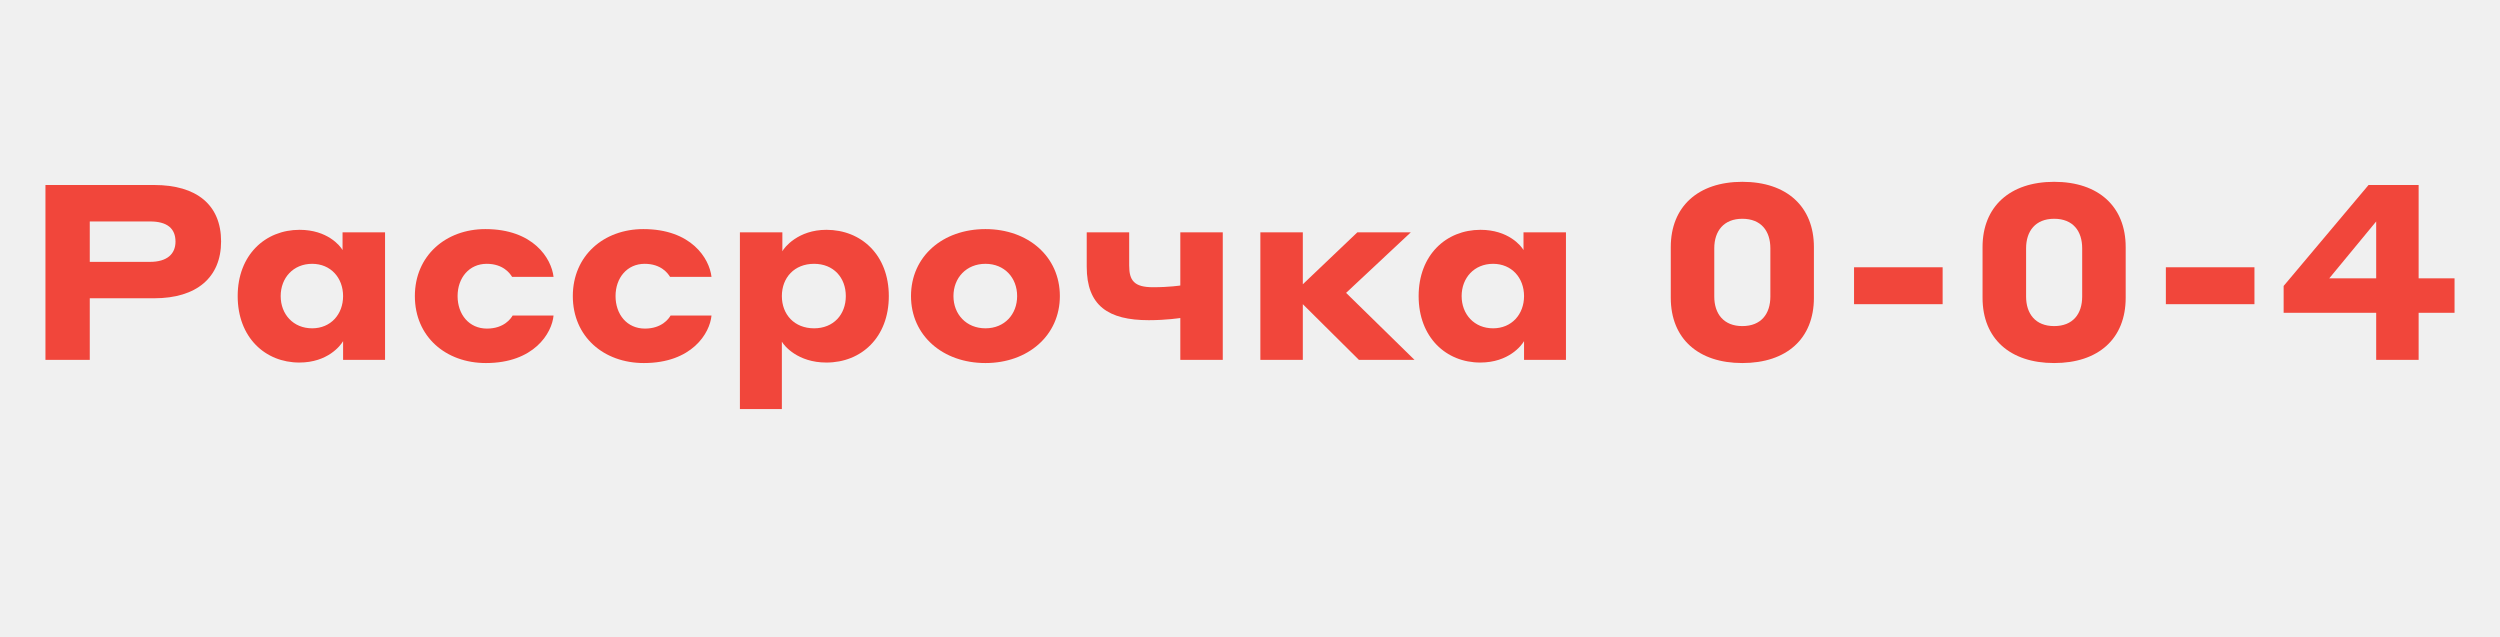
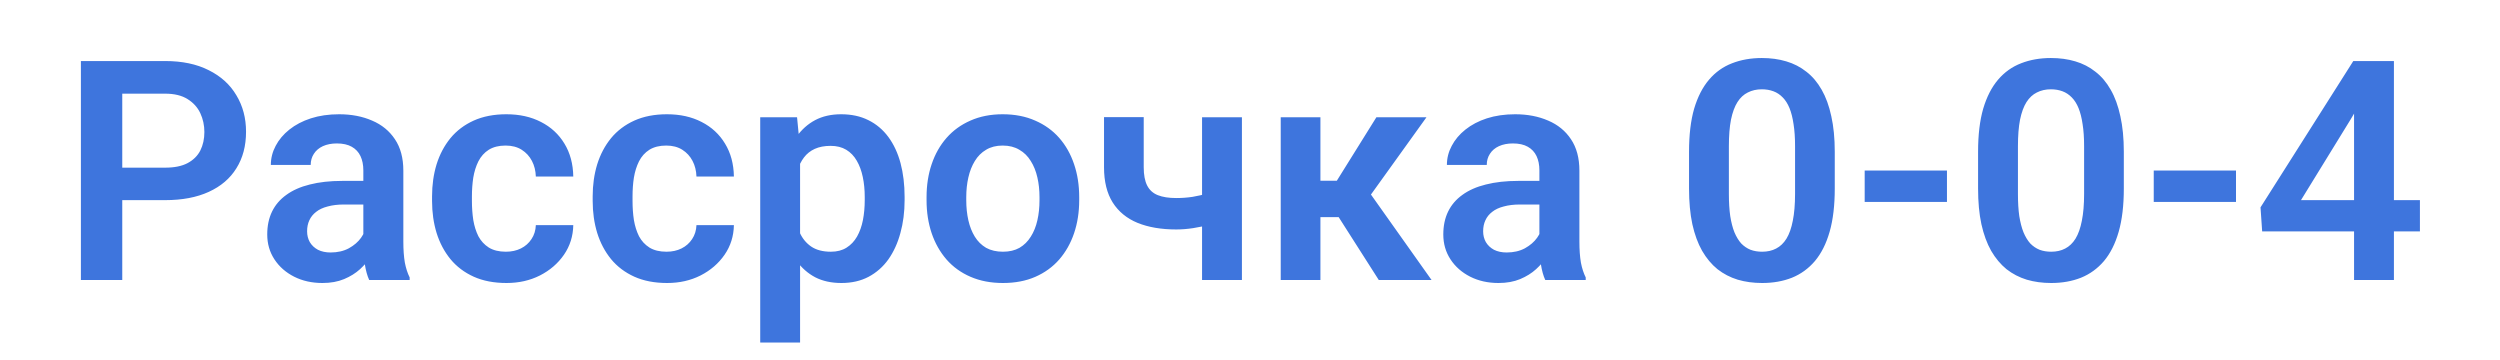
- <svg xmlns="http://www.w3.org/2000/svg" width="220" height="56" viewBox="0 0 55 14" fill="none">
-   <rect width="220" height="56" fill="none" />
-   <rect width="220" height="56" fill="none" />
-   <path d="M1 7.917H1.975V6.562H3.393C4.322 6.562 4.864 6.107 4.864 5.311C4.864 4.504 4.322 4.07 3.393 4.07H1V7.917ZM3.301 4.872C3.682 4.872 3.861 5.029 3.861 5.316C3.861 5.587 3.676 5.761 3.301 5.761H1.975V4.872H3.301Z" fill="#F1463B" />
-   <path d="M7.548 7.505V7.917H8.471V5.111H7.536V5.501C7.484 5.408 7.202 5.056 6.591 5.056C5.835 5.056 5.229 5.609 5.229 6.514C5.229 7.424 5.835 7.976 6.585 7.976C7.213 7.976 7.496 7.597 7.548 7.505ZM7.548 6.514C7.548 6.914 7.277 7.223 6.867 7.223C6.452 7.223 6.175 6.914 6.175 6.514C6.175 6.113 6.452 5.804 6.867 5.804C7.277 5.804 7.548 6.113 7.548 6.514Z" fill="#F1463B" />
-   <path d="M11.266 6.091H12.178C12.132 5.685 11.733 5.04 10.678 5.04C9.807 5.04 9.127 5.625 9.127 6.514C9.127 7.407 9.807 7.987 10.69 7.987C11.745 7.987 12.143 7.332 12.178 6.941H11.278C11.243 7.006 11.088 7.229 10.713 7.229C10.321 7.229 10.067 6.92 10.067 6.514C10.067 6.113 10.321 5.804 10.707 5.804C11.07 5.804 11.22 6.015 11.266 6.091Z" fill="#F1463B" />
-   <path d="M14.741 6.091H15.653C15.606 5.685 15.209 5.04 14.153 5.04C13.282 5.04 12.602 5.625 12.602 6.514C12.602 7.407 13.282 7.987 14.165 7.987C15.22 7.987 15.618 7.332 15.653 6.941H14.753C14.718 7.006 14.563 7.229 14.188 7.229C13.796 7.229 13.542 6.92 13.542 6.514C13.542 6.113 13.796 5.804 14.182 5.804C14.545 5.804 14.695 6.015 14.741 6.091Z" fill="#F1463B" />
-   <path d="M17.201 7.516C17.247 7.602 17.547 7.976 18.181 7.976C18.948 7.976 19.554 7.424 19.554 6.514C19.554 5.609 18.948 5.056 18.181 5.056C17.558 5.056 17.253 5.446 17.212 5.528V5.111H16.278V9H17.201V7.516ZM17.201 6.514C17.201 6.107 17.477 5.804 17.91 5.804C18.337 5.804 18.608 6.107 18.608 6.514C18.608 6.92 18.337 7.223 17.91 7.223C17.477 7.223 17.201 6.92 17.201 6.514Z" fill="#F1463B" />
-   <path d="M21.68 5.04C20.739 5.04 20.042 5.641 20.042 6.514C20.042 7.38 20.739 7.987 21.68 7.987C22.614 7.987 23.317 7.38 23.317 6.514C23.317 5.641 22.614 5.04 21.68 5.04ZM21.68 7.223C21.259 7.223 20.976 6.914 20.976 6.514C20.976 6.113 21.259 5.804 21.68 5.804C22.101 5.804 22.377 6.113 22.377 6.514C22.377 6.914 22.101 7.223 21.68 7.223Z" fill="#F1463B" />
-   <path d="M25.967 7.917H26.901V5.111H25.967V6.281C25.967 6.281 25.73 6.319 25.367 6.319C24.951 6.319 24.842 6.172 24.842 5.842V5.111H23.908V5.869C23.908 6.725 24.381 7.044 25.274 7.044C25.667 7.044 25.967 6.996 25.967 6.996V7.917Z" fill="#F1463B" />
-   <path d="M27.728 7.917H28.662V6.692L29.896 7.917H31.119L29.614 6.443L31.038 5.111H29.862L28.662 6.254V5.111H27.728V7.917Z" fill="#F1463B" />
-   <path d="M33.529 7.505V7.917H34.451V5.111H33.517V5.501C33.465 5.408 33.182 5.056 32.571 5.056C31.816 5.056 31.21 5.609 31.21 6.514C31.21 7.424 31.816 7.976 32.565 7.976C33.194 7.976 33.477 7.597 33.529 7.505ZM33.529 6.514C33.529 6.914 33.258 7.223 32.848 7.223C32.433 7.223 32.156 6.914 32.156 6.514C32.156 6.113 32.433 5.804 32.848 5.804C33.258 5.804 33.529 6.113 33.529 6.514Z" fill="#F1463B" />
-   <path d="M38.331 4C37.356 4 36.757 4.547 36.757 5.436V6.551C36.757 7.451 37.362 7.987 38.331 7.987C39.306 7.987 39.906 7.451 39.906 6.551V5.436C39.906 4.547 39.311 4 38.331 4ZM38.331 7.174C37.922 7.174 37.714 6.904 37.714 6.524V5.463C37.714 5.083 37.922 4.813 38.331 4.813C38.746 4.813 38.948 5.083 38.948 5.463V6.524C38.948 6.904 38.746 7.174 38.331 7.174Z" fill="#F1463B" />
-   <path d="M40.789 6.692H42.738V5.88H40.789V6.692Z" fill="#F1463B" />
-   <path d="M45.191 4C44.216 4 43.616 4.547 43.616 5.436V6.551C43.616 7.451 44.222 7.987 45.191 7.987C46.166 7.987 46.765 7.451 46.765 6.551V5.436C46.765 4.547 46.171 4 45.191 4ZM45.191 7.174C44.781 7.174 44.574 6.904 44.574 6.524V5.463C44.574 5.083 44.781 4.813 45.191 4.813C45.606 4.813 45.808 5.083 45.808 5.463V6.524C45.808 6.904 45.606 7.174 45.191 7.174Z" fill="#F1463B" />
-   <path d="M47.649 6.692H49.598V5.88H47.649V6.692Z" fill="#F1463B" />
-   <path d="M54 6.882V6.124H53.21V4.07H52.108L50.24 6.291V6.882H52.276V7.917H53.21V6.882H54ZM51.243 6.124L52.276 4.872V6.124H51.243Z" fill="#F1463B" />
+ <svg xmlns="http://www.w3.org/2000/svg" width="125" height="18" viewBox="0 0 125 18" fill="none">
+   <g clip-path="url(#clip0_302_31164)">
+     <rect width="125" height="18" fill="white" />
+     <path d="M8.256 10.007H5.436V8.383H8.256C8.717 8.383 9.091 8.308 9.377 8.157C9.667 8.002 9.88 7.791 10.016 7.526C10.151 7.255 10.219 6.947 10.219 6.601C10.219 6.265 10.151 5.952 10.016 5.661C9.88 5.37 9.667 5.134 9.377 4.954C9.091 4.774 8.717 4.683 8.256 4.683H6.113V14H4.045V3.052H8.256C9.108 3.052 9.835 3.204 10.437 3.51C11.043 3.811 11.505 4.23 11.82 4.766C12.141 5.297 12.302 5.904 12.302 6.586C12.302 7.293 12.141 7.902 11.82 8.413C11.505 8.924 11.043 9.318 10.437 9.594C9.835 9.869 9.108 10.007 8.256 10.007ZM18.167 12.271V8.518C18.167 8.243 18.119 8.004 18.024 7.804C17.929 7.603 17.783 7.448 17.588 7.338C17.392 7.227 17.144 7.172 16.843 7.172C16.578 7.172 16.345 7.217 16.144 7.308C15.949 7.398 15.798 7.526 15.693 7.691C15.588 7.852 15.535 8.037 15.535 8.248H13.542C13.542 7.912 13.623 7.593 13.783 7.293C13.943 6.987 14.171 6.716 14.467 6.48C14.768 6.24 15.127 6.052 15.543 5.917C15.964 5.781 16.435 5.713 16.956 5.713C17.573 5.713 18.122 5.819 18.603 6.029C19.089 6.235 19.47 6.546 19.746 6.962C20.027 7.378 20.167 7.902 20.167 8.533V12.082C20.167 12.489 20.192 12.837 20.242 13.128C20.297 13.414 20.378 13.662 20.483 13.872V14H18.46C18.365 13.794 18.292 13.534 18.242 13.218C18.192 12.897 18.167 12.581 18.167 12.271ZM18.445 9.045L18.46 10.225H17.204C16.894 10.225 16.62 10.258 16.385 10.323C16.149 10.383 15.956 10.473 15.806 10.594C15.655 10.709 15.543 10.849 15.467 11.015C15.392 11.175 15.355 11.358 15.355 11.564C15.355 11.764 15.4 11.945 15.49 12.105C15.585 12.265 15.72 12.393 15.896 12.489C16.076 12.579 16.287 12.624 16.528 12.624C16.878 12.624 17.184 12.554 17.445 12.413C17.706 12.268 17.909 12.092 18.054 11.887C18.2 11.681 18.277 11.486 18.287 11.3L18.859 12.158C18.788 12.363 18.683 12.581 18.543 12.812C18.402 13.043 18.222 13.258 18.002 13.459C17.781 13.659 17.515 13.825 17.204 13.955C16.894 14.085 16.533 14.15 16.122 14.15C15.595 14.15 15.124 14.045 14.708 13.835C14.292 13.624 13.963 13.336 13.723 12.97C13.482 12.604 13.362 12.188 13.362 11.722C13.362 11.29 13.442 10.909 13.602 10.579C13.763 10.248 14.001 9.97 14.317 9.744C14.633 9.513 15.024 9.34 15.49 9.225C15.961 9.105 16.5 9.045 17.107 9.045H18.445ZM25.295 12.586C25.576 12.586 25.827 12.531 26.047 12.421C26.268 12.311 26.443 12.155 26.574 11.955C26.709 11.754 26.782 11.521 26.792 11.255H28.664C28.654 11.807 28.499 12.301 28.198 12.737C27.897 13.173 27.496 13.519 26.995 13.774C26.498 14.025 25.942 14.15 25.326 14.15C24.699 14.15 24.152 14.045 23.686 13.835C23.22 13.624 22.831 13.331 22.521 12.955C22.215 12.579 21.984 12.143 21.829 11.646C21.678 11.15 21.603 10.619 21.603 10.052V9.812C21.603 9.245 21.678 8.714 21.829 8.217C21.984 7.721 22.215 7.285 22.521 6.909C22.831 6.533 23.22 6.24 23.686 6.029C24.152 5.819 24.696 5.713 25.318 5.713C25.975 5.713 26.551 5.841 27.047 6.097C27.549 6.353 27.94 6.714 28.221 7.18C28.506 7.646 28.654 8.195 28.664 8.827H26.792C26.782 8.536 26.717 8.275 26.596 8.045C26.476 7.814 26.305 7.628 26.085 7.488C25.864 7.348 25.596 7.278 25.28 7.278C24.945 7.278 24.664 7.348 24.438 7.488C24.218 7.628 24.045 7.821 23.919 8.067C23.799 8.308 23.714 8.578 23.664 8.879C23.619 9.175 23.596 9.486 23.596 9.812V10.052C23.596 10.383 23.619 10.699 23.664 11C23.714 11.3 23.799 11.571 23.919 11.812C24.045 12.047 24.218 12.235 24.438 12.376C24.664 12.516 24.95 12.586 25.295 12.586ZM33.326 12.586C33.607 12.586 33.858 12.531 34.078 12.421C34.299 12.311 34.474 12.155 34.605 11.955C34.74 11.754 34.813 11.521 34.823 11.255H36.695C36.685 11.807 36.53 12.301 36.229 12.737C35.928 13.173 35.527 13.519 35.026 13.774C34.529 14.025 33.973 14.15 33.356 14.15C32.73 14.15 32.183 14.045 31.717 13.835C31.251 13.624 30.862 13.331 30.552 12.955C30.246 12.579 30.015 12.143 29.86 11.646C29.709 11.15 29.634 10.619 29.634 10.052V9.812C29.634 9.245 29.709 8.714 29.86 8.217C30.015 7.721 30.246 7.285 30.552 6.909C30.862 6.533 31.251 6.24 31.717 6.029C32.183 5.819 32.727 5.713 33.349 5.713C34.005 5.713 34.582 5.841 35.078 6.097C35.58 6.353 35.971 6.714 36.251 7.18C36.537 7.646 36.685 8.195 36.695 8.827H34.823C34.813 8.536 34.748 8.275 34.627 8.045C34.507 7.814 34.336 7.628 34.116 7.488C33.895 7.348 33.627 7.278 33.311 7.278C32.975 7.278 32.695 7.348 32.469 7.488C32.248 7.628 32.075 7.821 31.95 8.067C31.83 8.308 31.745 8.578 31.695 8.879C31.649 9.175 31.627 9.486 31.627 9.812V10.052C31.627 10.383 31.649 10.699 31.695 11C31.745 11.3 31.83 11.571 31.95 11.812C32.075 12.047 32.248 12.235 32.469 12.376C32.695 12.516 32.98 12.586 33.326 12.586ZM40.004 7.428V17.128H38.011V5.864H39.853L40.004 7.428ZM45.23 9.849V10.007C45.23 10.599 45.16 11.148 45.019 11.654C44.884 12.155 44.683 12.594 44.418 12.97C44.152 13.341 43.821 13.632 43.425 13.842C43.034 14.048 42.583 14.15 42.072 14.15C41.57 14.15 41.134 14.055 40.763 13.865C40.392 13.669 40.079 13.393 39.823 13.037C39.568 12.682 39.362 12.268 39.206 11.797C39.056 11.32 38.943 10.802 38.868 10.24V9.736C38.943 9.14 39.056 8.598 39.206 8.112C39.362 7.621 39.568 7.197 39.823 6.841C40.079 6.48 40.39 6.202 40.756 6.007C41.127 5.811 41.56 5.713 42.056 5.713C42.573 5.713 43.026 5.811 43.417 6.007C43.813 6.202 44.147 6.483 44.418 6.849C44.688 7.215 44.891 7.651 45.027 8.157C45.162 8.664 45.23 9.228 45.23 9.849ZM43.237 10.007V9.849C43.237 9.488 43.204 9.155 43.139 8.849C43.074 8.538 42.974 8.268 42.839 8.037C42.703 7.801 42.528 7.618 42.312 7.488C42.096 7.358 41.836 7.293 41.53 7.293C41.224 7.293 40.961 7.343 40.74 7.443C40.52 7.543 40.34 7.686 40.199 7.872C40.059 8.057 39.949 8.278 39.868 8.533C39.793 8.784 39.743 9.062 39.718 9.368V10.616C39.763 10.987 39.851 11.32 39.981 11.616C40.111 11.912 40.302 12.148 40.553 12.323C40.808 12.499 41.139 12.586 41.545 12.586C41.851 12.586 42.112 12.519 42.327 12.383C42.543 12.248 42.718 12.062 42.853 11.827C42.989 11.586 43.087 11.31 43.147 11C43.207 10.689 43.237 10.358 43.237 10.007ZM46.328 10.015V9.857C46.328 9.26 46.413 8.711 46.583 8.21C46.754 7.704 47.002 7.265 47.328 6.894C47.654 6.523 48.052 6.235 48.523 6.029C48.995 5.819 49.531 5.713 50.132 5.713C50.744 5.713 51.285 5.819 51.757 6.029C52.233 6.235 52.634 6.523 52.96 6.894C53.286 7.265 53.534 7.704 53.704 8.21C53.875 8.711 53.96 9.26 53.96 9.857V10.015C53.96 10.606 53.875 11.155 53.704 11.661C53.534 12.163 53.286 12.601 52.96 12.977C52.634 13.348 52.235 13.637 51.764 13.842C51.293 14.048 50.754 14.15 50.148 14.15C49.546 14.15 49.007 14.048 48.531 13.842C48.054 13.637 47.654 13.348 47.328 12.977C47.002 12.601 46.754 12.163 46.583 11.661C46.413 11.155 46.328 10.606 46.328 10.015ZM48.313 9.857V10.015C48.313 10.371 48.348 10.704 48.418 11.015C48.488 11.326 48.596 11.599 48.741 11.834C48.887 12.07 49.075 12.255 49.305 12.391C49.541 12.521 49.822 12.586 50.148 12.586C50.468 12.586 50.744 12.521 50.975 12.391C51.205 12.255 51.393 12.07 51.539 11.834C51.689 11.599 51.799 11.326 51.869 11.015C51.94 10.704 51.975 10.371 51.975 10.015V9.857C51.975 9.506 51.94 9.177 51.869 8.872C51.799 8.561 51.689 8.288 51.539 8.052C51.393 7.811 51.203 7.623 50.967 7.488C50.736 7.348 50.458 7.278 50.132 7.278C49.812 7.278 49.536 7.348 49.305 7.488C49.075 7.623 48.887 7.811 48.741 8.052C48.596 8.288 48.488 8.561 48.418 8.872C48.348 9.177 48.313 9.506 48.313 9.857ZM62.096 5.864V14H60.103V5.864H62.096ZM61.194 9.406V10.97C61.003 11.06 60.773 11.145 60.502 11.225C60.236 11.3 59.955 11.361 59.66 11.406C59.369 11.451 59.086 11.473 58.81 11.473C58.063 11.473 57.419 11.363 56.877 11.143C56.341 10.922 55.928 10.584 55.637 10.127C55.346 9.666 55.201 9.077 55.201 8.36V5.856H57.186V8.36C57.186 8.746 57.243 9.052 57.359 9.278C57.474 9.503 57.652 9.664 57.893 9.759C58.133 9.854 58.439 9.902 58.81 9.902C59.096 9.902 59.369 9.882 59.63 9.842C59.89 9.797 60.148 9.739 60.404 9.669C60.665 9.594 60.928 9.506 61.194 9.406ZM66.021 5.864V14H64.036V5.864H66.021ZM71.323 5.864L67.736 10.857H65.623L65.374 9.037H66.841L68.819 5.864H71.323ZM68.939 14L66.713 10.511L68.367 9.473L71.578 14H68.939ZM76.97 12.271V8.518C76.97 8.243 76.922 8.004 76.827 7.804C76.731 7.603 76.586 7.448 76.391 7.338C76.195 7.227 75.947 7.172 75.646 7.172C75.38 7.172 75.147 7.217 74.947 7.308C74.751 7.398 74.601 7.526 74.496 7.691C74.39 7.852 74.338 8.037 74.338 8.248H72.345C72.345 7.912 72.425 7.593 72.586 7.293C72.746 6.987 72.974 6.716 73.27 6.48C73.571 6.24 73.929 6.052 74.345 5.917C74.766 5.781 75.238 5.713 75.759 5.713C76.376 5.713 76.924 5.819 77.406 6.029C77.892 6.235 78.273 6.546 78.549 6.962C78.829 7.378 78.97 7.902 78.97 8.533V12.082C78.97 12.489 78.995 12.837 79.045 13.128C79.1 13.414 79.18 13.662 79.286 13.872V14H77.263C77.168 13.794 77.095 13.534 77.045 13.218C76.995 12.897 76.97 12.581 76.97 12.271ZM77.248 9.045L77.263 10.225H76.007C75.696 10.225 75.423 10.258 75.188 10.323C74.952 10.383 74.759 10.473 74.609 10.594C74.458 10.709 74.345 10.849 74.27 11.015C74.195 11.175 74.157 11.358 74.157 11.564C74.157 11.764 74.202 11.945 74.293 12.105C74.388 12.265 74.523 12.393 74.699 12.489C74.879 12.579 75.09 12.624 75.33 12.624C75.681 12.624 75.987 12.554 76.248 12.413C76.508 12.268 76.712 12.092 76.857 11.887C77.002 11.681 77.08 11.486 77.09 11.3L77.661 12.158C77.591 12.363 77.486 12.581 77.346 12.812C77.205 13.043 77.025 13.258 76.804 13.459C76.584 13.659 76.318 13.825 76.007 13.955C75.696 14.085 75.335 14.15 74.924 14.15C74.398 14.15 73.927 14.045 73.511 13.835C73.095 13.624 72.766 13.336 72.526 12.97C72.285 12.604 72.165 12.188 72.165 11.722C72.165 11.29 72.245 10.909 72.405 10.579C72.566 10.248 72.804 9.97 73.12 9.744C73.435 9.513 73.826 9.34 74.293 9.225C74.764 9.105 75.303 9.045 75.909 9.045H77.248ZM91.738 7.586V9.428C91.738 10.27 91.653 10.99 91.482 11.586C91.312 12.183 91.066 12.671 90.745 13.053C90.425 13.428 90.041 13.707 89.595 13.887C89.149 14.063 88.653 14.15 88.106 14.15C87.67 14.15 87.264 14.095 86.888 13.985C86.512 13.87 86.174 13.694 85.873 13.459C85.577 13.218 85.321 12.912 85.106 12.541C84.895 12.17 84.732 11.727 84.617 11.21C84.507 10.694 84.452 10.1 84.452 9.428V7.586C84.452 6.744 84.537 6.027 84.707 5.435C84.883 4.844 85.131 4.36 85.452 3.984C85.772 3.608 86.156 3.335 86.602 3.164C87.048 2.989 87.545 2.901 88.091 2.901C88.532 2.901 88.938 2.956 89.309 3.067C89.685 3.177 90.021 3.35 90.317 3.585C90.618 3.816 90.873 4.117 91.084 4.488C91.294 4.854 91.455 5.295 91.565 5.811C91.68 6.323 91.738 6.914 91.738 7.586ZM89.753 9.699V7.308C89.753 6.887 89.728 6.521 89.678 6.21C89.632 5.894 89.565 5.626 89.475 5.405C89.384 5.185 89.272 5.007 89.136 4.871C89.001 4.731 88.846 4.628 88.67 4.563C88.495 4.498 88.302 4.465 88.091 4.465C87.83 4.465 87.597 4.518 87.392 4.623C87.186 4.723 87.013 4.884 86.873 5.104C86.733 5.325 86.625 5.618 86.549 5.984C86.479 6.345 86.444 6.786 86.444 7.308V9.699C86.444 10.12 86.467 10.488 86.512 10.804C86.562 11.12 86.632 11.391 86.722 11.616C86.818 11.842 86.93 12.027 87.061 12.173C87.196 12.313 87.352 12.418 87.527 12.489C87.703 12.554 87.895 12.586 88.106 12.586C88.372 12.586 88.605 12.534 88.805 12.428C89.011 12.323 89.184 12.158 89.324 11.932C89.465 11.701 89.57 11.403 89.64 11.037C89.715 10.666 89.753 10.22 89.753 9.699ZM97.348 8.526V10.097H93.234V8.526H97.348ZM106.191 7.586V9.428C106.191 10.27 106.105 10.99 105.935 11.586C105.764 12.183 105.519 12.671 105.198 13.053C104.877 13.428 104.494 13.707 104.047 13.887C103.601 14.063 103.105 14.15 102.559 14.15C102.122 14.15 101.716 14.095 101.34 13.985C100.964 13.87 100.626 13.694 100.325 13.459C100.03 13.218 99.774 12.912 99.558 12.541C99.348 12.17 99.185 11.727 99.07 11.21C98.959 10.694 98.904 10.1 98.904 9.428V7.586C98.904 6.744 98.989 6.027 99.16 5.435C99.335 4.844 99.583 4.36 99.904 3.984C100.225 3.608 100.609 3.335 101.055 3.164C101.501 2.989 101.997 2.901 102.544 2.901C102.985 2.901 103.391 2.956 103.762 3.067C104.138 3.177 104.474 3.35 104.769 3.585C105.07 3.816 105.326 4.117 105.536 4.488C105.747 4.854 105.907 5.295 106.018 5.811C106.133 6.323 106.191 6.914 106.191 7.586ZM104.205 9.699V7.308C104.205 6.887 104.18 6.521 104.13 6.21C104.085 5.894 104.017 5.626 103.927 5.405C103.837 5.185 103.724 5.007 103.589 4.871C103.453 4.731 103.298 4.628 103.123 4.563C102.947 4.498 102.754 4.465 102.544 4.465C102.283 4.465 102.05 4.518 101.844 4.623C101.639 4.723 101.466 4.884 101.325 5.104C101.185 5.325 101.077 5.618 101.002 5.984C100.932 6.345 100.897 6.786 100.897 7.308V9.699C100.897 10.12 100.919 10.488 100.964 10.804C101.015 11.12 101.085 11.391 101.175 11.616C101.27 11.842 101.383 12.027 101.513 12.173C101.649 12.313 101.804 12.418 101.98 12.489C102.155 12.554 102.348 12.586 102.559 12.586C102.824 12.586 103.057 12.534 103.258 12.428C103.463 12.323 103.636 12.158 103.777 11.932C103.917 11.701 104.022 11.403 104.093 11.037C104.168 10.666 104.205 10.22 104.205 9.699ZM111.8 8.526V10.097H107.687V8.526H111.8ZM120.996 10.007V11.571H113.108L113.026 10.368L117.665 3.052H119.252L117.537 5.962L115.049 10.007H120.996ZM119.696 3.052V14H117.703V3.052H119.696Z" fill="#3E75DD" />
+   </g>
+   <defs>
+     <clipPath id="clip0_302_31164">
+       <rect width="125" height="18" fill="white" />
+     </clipPath>
+   </defs>
</svg>
